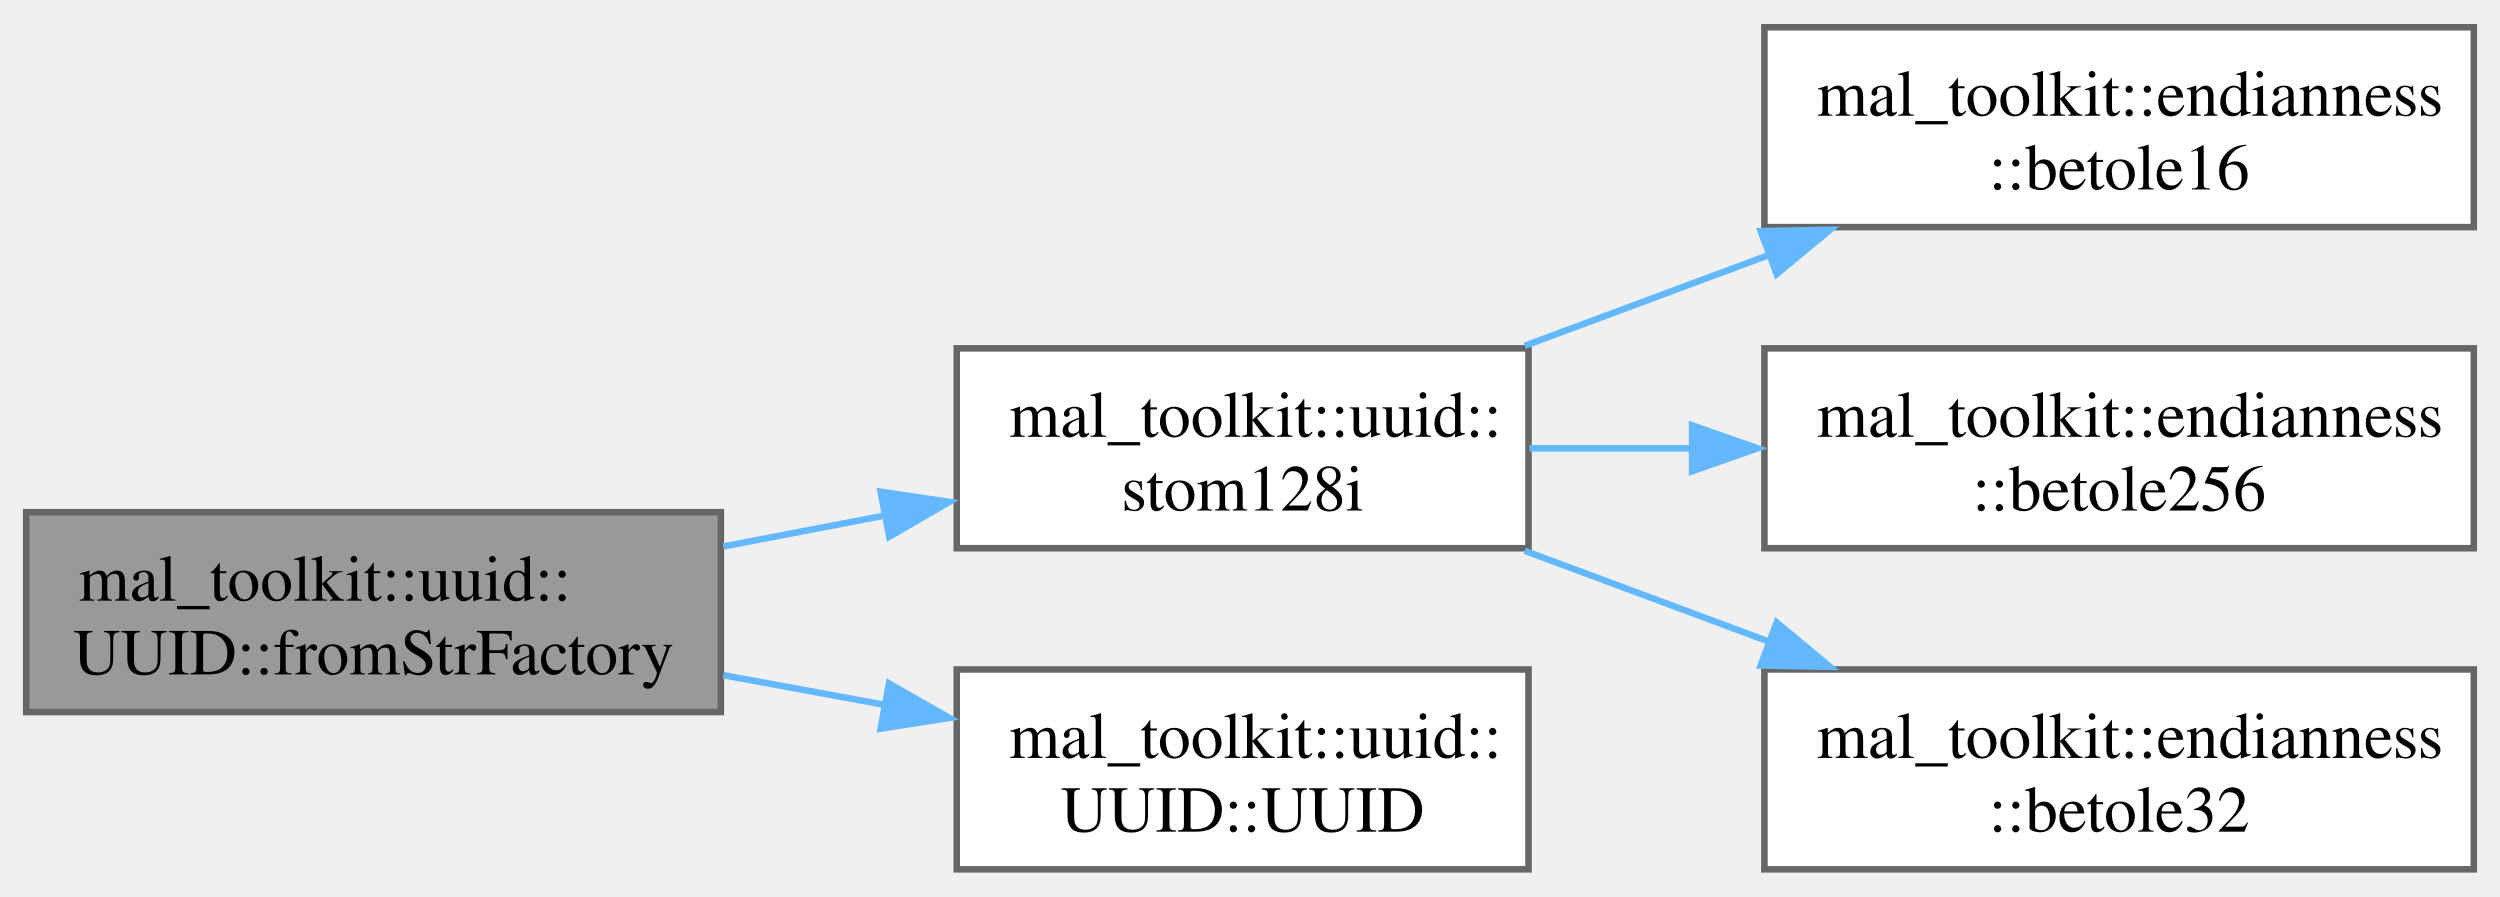
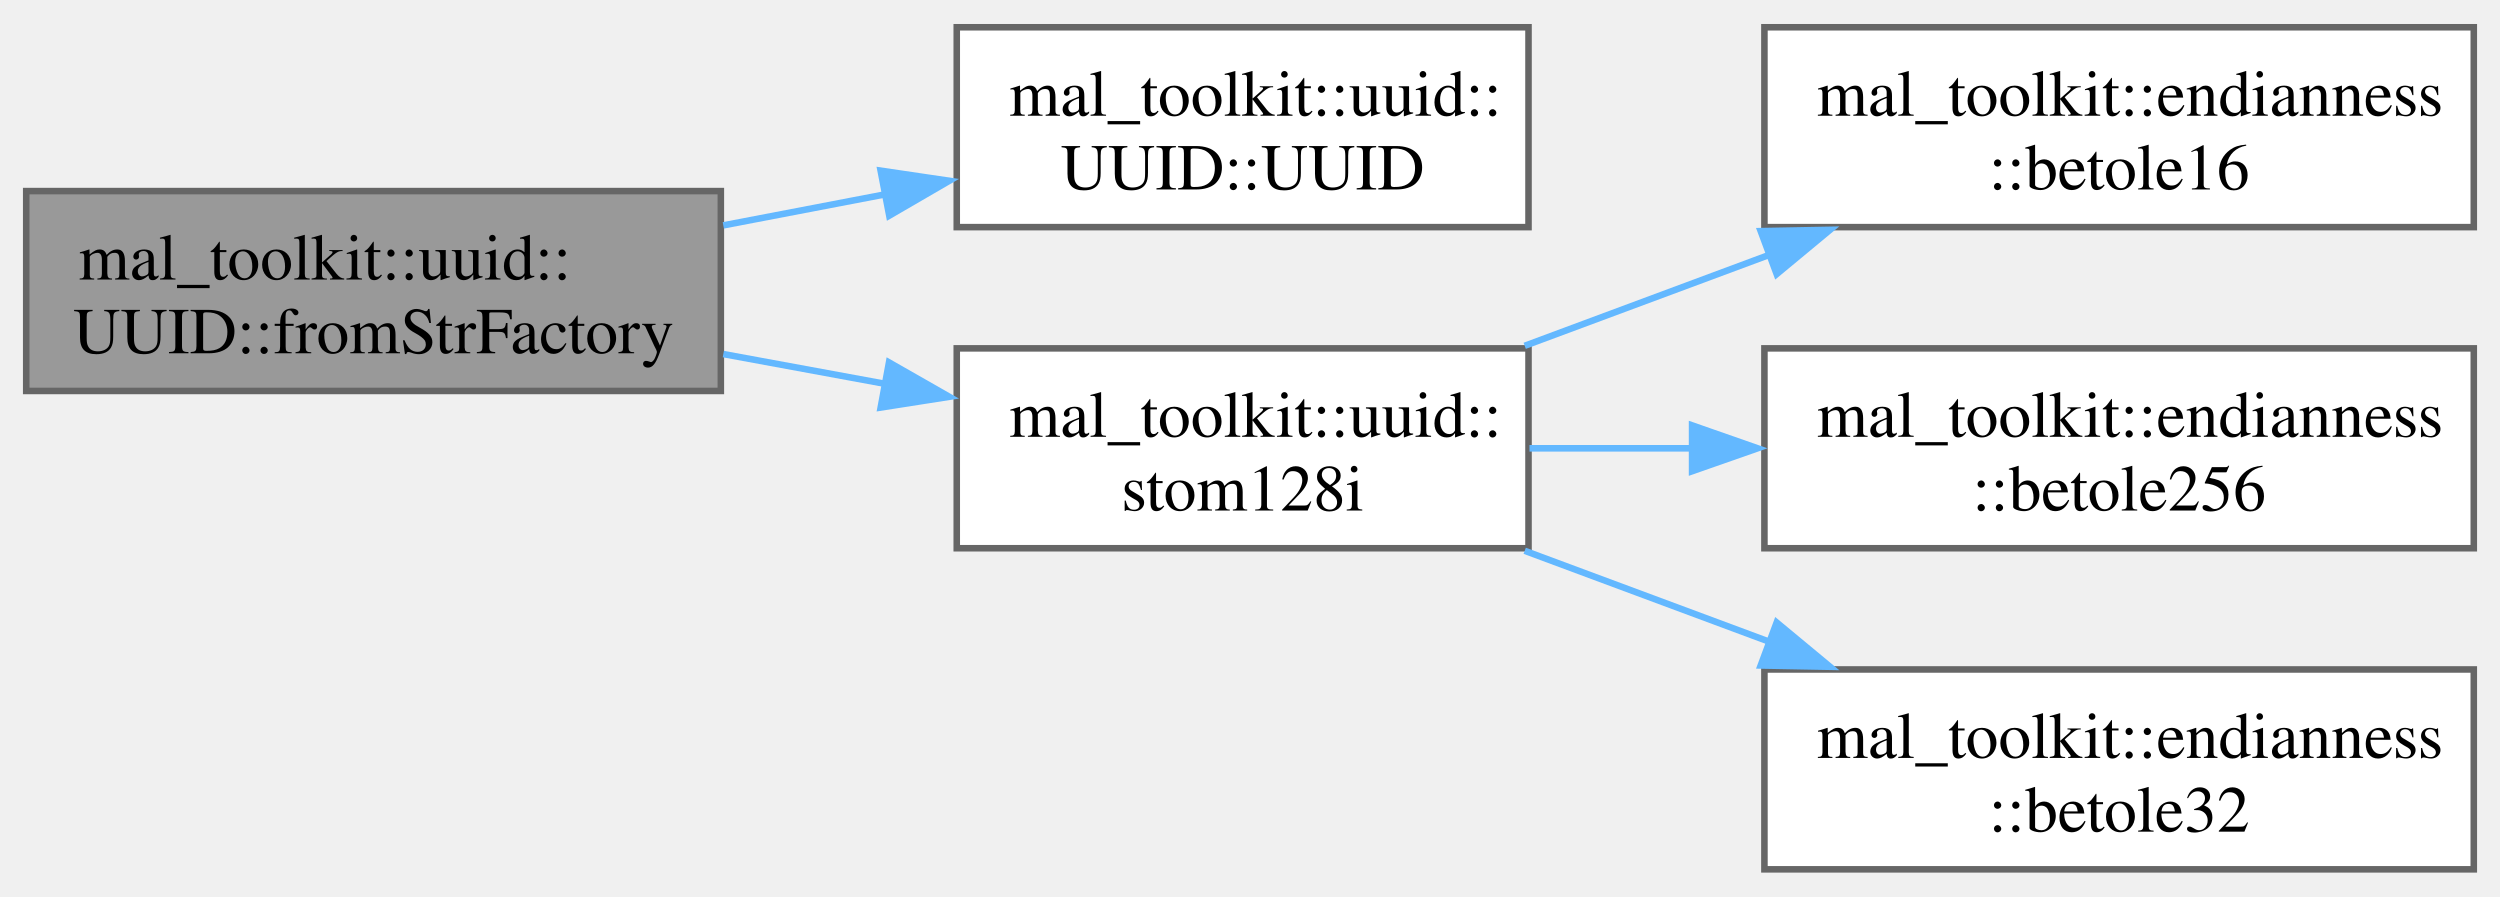
<svg xmlns="http://www.w3.org/2000/svg" xmlns:xlink="http://www.w3.org/1999/xlink" width="382pt" height="137pt" viewBox="0.00 0.00 381.50 136.50">
  <g id="graph0" class="graph" transform="scale(1 1) rotate(0) translate(4 132.5)">
    <g id="Node000001" class="node">
      <g id="a_Node000001">
        <a xlink:title=" ">
-           <polygon fill="#999999" stroke="#666666" points="106,-54.5 0,-54.5 0,-24 106,-24 106,-54.5" />
-           <text text-anchor="start" x="8" y="-41" font-family="Times,serif" font-size="10.00">mal_toolkit::uuid::</text>
-           <text text-anchor="middle" x="53" y="-29.75" font-family="Times,serif" font-size="10.00">UUID::fromStrFactory</text>
+           <polygon fill="#999999" stroke="#666666" points="106,-103.5 0,-103.5 0,-73 106,-73 106,-103.5" />
+           <text text-anchor="start" x="8" y="-90" font-family="Times,serif" font-size="10.00">mal_toolkit::uuid::</text>
+           <text text-anchor="middle" x="53" y="-78.75" font-family="Times,serif" font-size="10.00">UUID::fromStrFactory</text>
        </a>
      </g>
    </g>
    <g id="Node000002" class="node">
      <g id="a_Node000002">
+         <a xlink:href="../../d5/d96/classmal__toolkit_1_1uuid_1_1_u_u_i_d.html#ab24203d4011f7ce3d546ac70c796e5bf" target="_top" xlink:title="Default constructor.">
+           <polygon fill="white" stroke="#666666" points="229.25,-128.5 142,-128.5 142,-98 229.25,-98 229.25,-128.5" />
+           <text text-anchor="start" x="150" y="-115" font-family="Times,serif" font-size="10.00">mal_toolkit::uuid::</text>
+           <text text-anchor="middle" x="185.62" y="-103.75" font-family="Times,serif" font-size="10.00">UUID::UUID</text>
+         </a>
+       </g>
+     </g>
+     <g id="edge1_Node000001_Node000002" class="edge">
+       <g id="a_edge1_Node000001_Node000002">
+         <a xlink:title=" ">
+           <path fill="none" stroke="#63b8ff" d="M106.38,-98.27C114.57,-99.84 123.05,-101.46 131.26,-103.04" />
+           <polygon fill="#63b8ff" stroke="#63b8ff" points="130.38,-106.62 140.86,-105.07 131.7,-99.75 130.38,-106.62" />
+         </a>
+       </g>
+     </g>
+     <g id="Node000003" class="node">
+       <g id="a_Node000003">
        <a xlink:href="../../d4/dcc/namespacemal__toolkit_1_1uuid.html#ac574774fc475c6fdada4ba48e1ed5b95" target="_top" xlink:title="Converts an UUIDv4 string representation to a 128-bits unsigned int using SIMD via AVX2.">
          <polygon fill="white" stroke="#666666" points="229.25,-79.5 142,-79.5 142,-49 229.25,-49 229.25,-79.5" />
          <text text-anchor="start" x="150" y="-66" font-family="Times,serif" font-size="10.00">mal_toolkit::uuid::</text>
          <text text-anchor="middle" x="185.62" y="-54.75" font-family="Times,serif" font-size="10.00">stom128i</text>
        </a>
      </g>
    </g>
-     <g id="edge1_Node000001_Node000002" class="edge">
-       <g id="a_edge1_Node000001_Node000002">
+     <g id="edge2_Node000001_Node000003" class="edge">
+       <g id="a_edge2_Node000001_Node000003">
        <a xlink:title=" ">
-           <path fill="none" stroke="#63b8ff" d="M106.38,-49.27C114.57,-50.84 123.05,-52.46 131.26,-54.04" />
-           <polygon fill="#63b8ff" stroke="#63b8ff" points="130.38,-57.62 140.86,-56.07 131.7,-50.75 130.38,-57.62" />
+           <path fill="none" stroke="#63b8ff" d="M106.38,-78.63C114.57,-77.12 123.05,-75.56 131.26,-74.05" />
+           <polygon fill="#63b8ff" stroke="#63b8ff" points="131.66,-77.36 140.86,-72.11 130.39,-70.47 131.66,-77.36" />
        </a>
      </g>
    </g>
-     <g id="Node000006" class="node">
-       <g id="a_Node000006">
-         <a xlink:href="../../d5/d96/classmal__toolkit_1_1uuid_1_1_u_u_i_d.html#ab24203d4011f7ce3d546ac70c796e5bf" target="_top" xlink:title="Default constructor.">
-           <polygon fill="white" stroke="#666666" points="229.25,-30.5 142,-30.5 142,0 229.25,0 229.25,-30.5" />
-           <text text-anchor="start" x="150" y="-17" font-family="Times,serif" font-size="10.00">mal_toolkit::uuid::</text>
-           <text text-anchor="middle" x="185.62" y="-5.75" font-family="Times,serif" font-size="10.00">UUID::UUID</text>
-         </a>
-       </g>
-     </g>
-     <g id="edge5_Node000001_Node000006" class="edge">
-       <g id="a_edge5_Node000001_Node000006">
-         <a xlink:title=" ">
-           <path fill="none" stroke="#63b8ff" d="M106.38,-29.63C114.57,-28.12 123.05,-26.56 131.26,-25.05" />
-           <polygon fill="#63b8ff" stroke="#63b8ff" points="131.66,-28.36 140.86,-23.11 130.39,-21.47 131.66,-28.36" />
-         </a>
-       </g>
-     </g>
-     <g id="Node000003" class="node">
-       <g id="a_Node000003">
+     <g id="Node000004" class="node">
+       <g id="a_Node000004">
        <a xlink:href="../../d6/d11/namespacemal__toolkit_1_1endianness.html#a0d4fdd76d493b47a3fb18f146f737c1f" target="_top" xlink:title="Converts a 16-bit value between big-endian and little-endian.">
          <polygon fill="white" stroke="#666666" points="373.5,-128.5 265.25,-128.5 265.25,-98 373.5,-98 373.5,-128.5" />
          <text text-anchor="start" x="273.25" y="-115" font-family="Times,serif" font-size="10.00">mal_toolkit::endianness</text>
          <text text-anchor="middle" x="319.38" y="-103.75" font-family="Times,serif" font-size="10.00">::betole16</text>
        </a>
      </g>
    </g>
-     <g id="edge2_Node000002_Node000003" class="edge">
-       <g id="a_edge2_Node000002_Node000003">
+     <g id="edge3_Node000003_Node000004" class="edge">
+       <g id="a_edge3_Node000003_Node000004">
        <a xlink:title=" ">
          <path fill="none" stroke="#63b8ff" d="M228.67,-79.89C240.56,-84.31 253.64,-89.17 266.05,-93.79" />
          <polygon fill="#63b8ff" stroke="#63b8ff" points="264.68,-97.39 275.27,-97.59 267.12,-90.83 264.68,-97.39" />
        </a>
      </g>
    </g>
-     <g id="Node000004" class="node">
-       <g id="a_Node000004">
+     <g id="Node000005" class="node">
+       <g id="a_Node000005">
        <a xlink:href="../../d6/d11/namespacemal__toolkit_1_1endianness.html#ae402a5cfb38c56dae866180918471551" target="_top" xlink:title="Converts a 256-bit value between big-endian and little-endian using AVX2 intrinsics.">
          <polygon fill="white" stroke="#666666" points="373.5,-79.5 265.25,-79.5 265.25,-49 373.5,-49 373.5,-79.5" />
          <text text-anchor="start" x="273.25" y="-66" font-family="Times,serif" font-size="10.00">mal_toolkit::endianness</text>
          <text text-anchor="middle" x="319.38" y="-54.75" font-family="Times,serif" font-size="10.00">::betole256</text>
        </a>
      </g>
    </g>
-     <g id="edge3_Node000002_Node000004" class="edge">
-       <g id="a_edge3_Node000002_Node000004">
+     <g id="edge4_Node000003_Node000005" class="edge">
+       <g id="a_edge4_Node000003_Node000005">
        <a xlink:title=" ">
          <path fill="none" stroke="#63b8ff" d="M229.4,-64.25C237.34,-64.25 245.8,-64.25 254.21,-64.25" />
          <polygon fill="#63b8ff" stroke="#63b8ff" points="254.21,-67.75 264.21,-64.25 254.21,-60.75 254.21,-67.75" />
        </a>
      </g>
    </g>
-     <g id="Node000005" class="node">
-       <g id="a_Node000005">
+     <g id="Node000006" class="node">
+       <g id="a_Node000006">
        <a xlink:href="../../d6/d11/namespacemal__toolkit_1_1endianness.html#ad60454ca97bca47f79dff8c3cf07abf3" target="_top" xlink:title="Converts a 32-bit value between big-endian and little-endian.">
          <polygon fill="white" stroke="#666666" points="373.5,-30.5 265.25,-30.5 265.25,0 373.5,0 373.5,-30.5" />
          <text text-anchor="start" x="273.25" y="-17" font-family="Times,serif" font-size="10.00">mal_toolkit::endianness</text>
          <text text-anchor="middle" x="319.38" y="-5.75" font-family="Times,serif" font-size="10.00">::betole32</text>
        </a>
      </g>
    </g>
-     <g id="edge4_Node000002_Node000005" class="edge">
-       <g id="a_edge4_Node000002_Node000005">
+     <g id="edge5_Node000003_Node000006" class="edge">
+       <g id="a_edge5_Node000003_Node000006">
        <a xlink:title=" ">
          <path fill="none" stroke="#63b8ff" d="M228.67,-48.61C240.56,-44.19 253.64,-39.33 266.05,-34.71" />
          <polygon fill="#63b8ff" stroke="#63b8ff" points="267.12,-37.67 275.27,-30.91 264.68,-31.11 267.12,-37.67" />
        </a>
      </g>
    </g>
  </g>
</svg>
